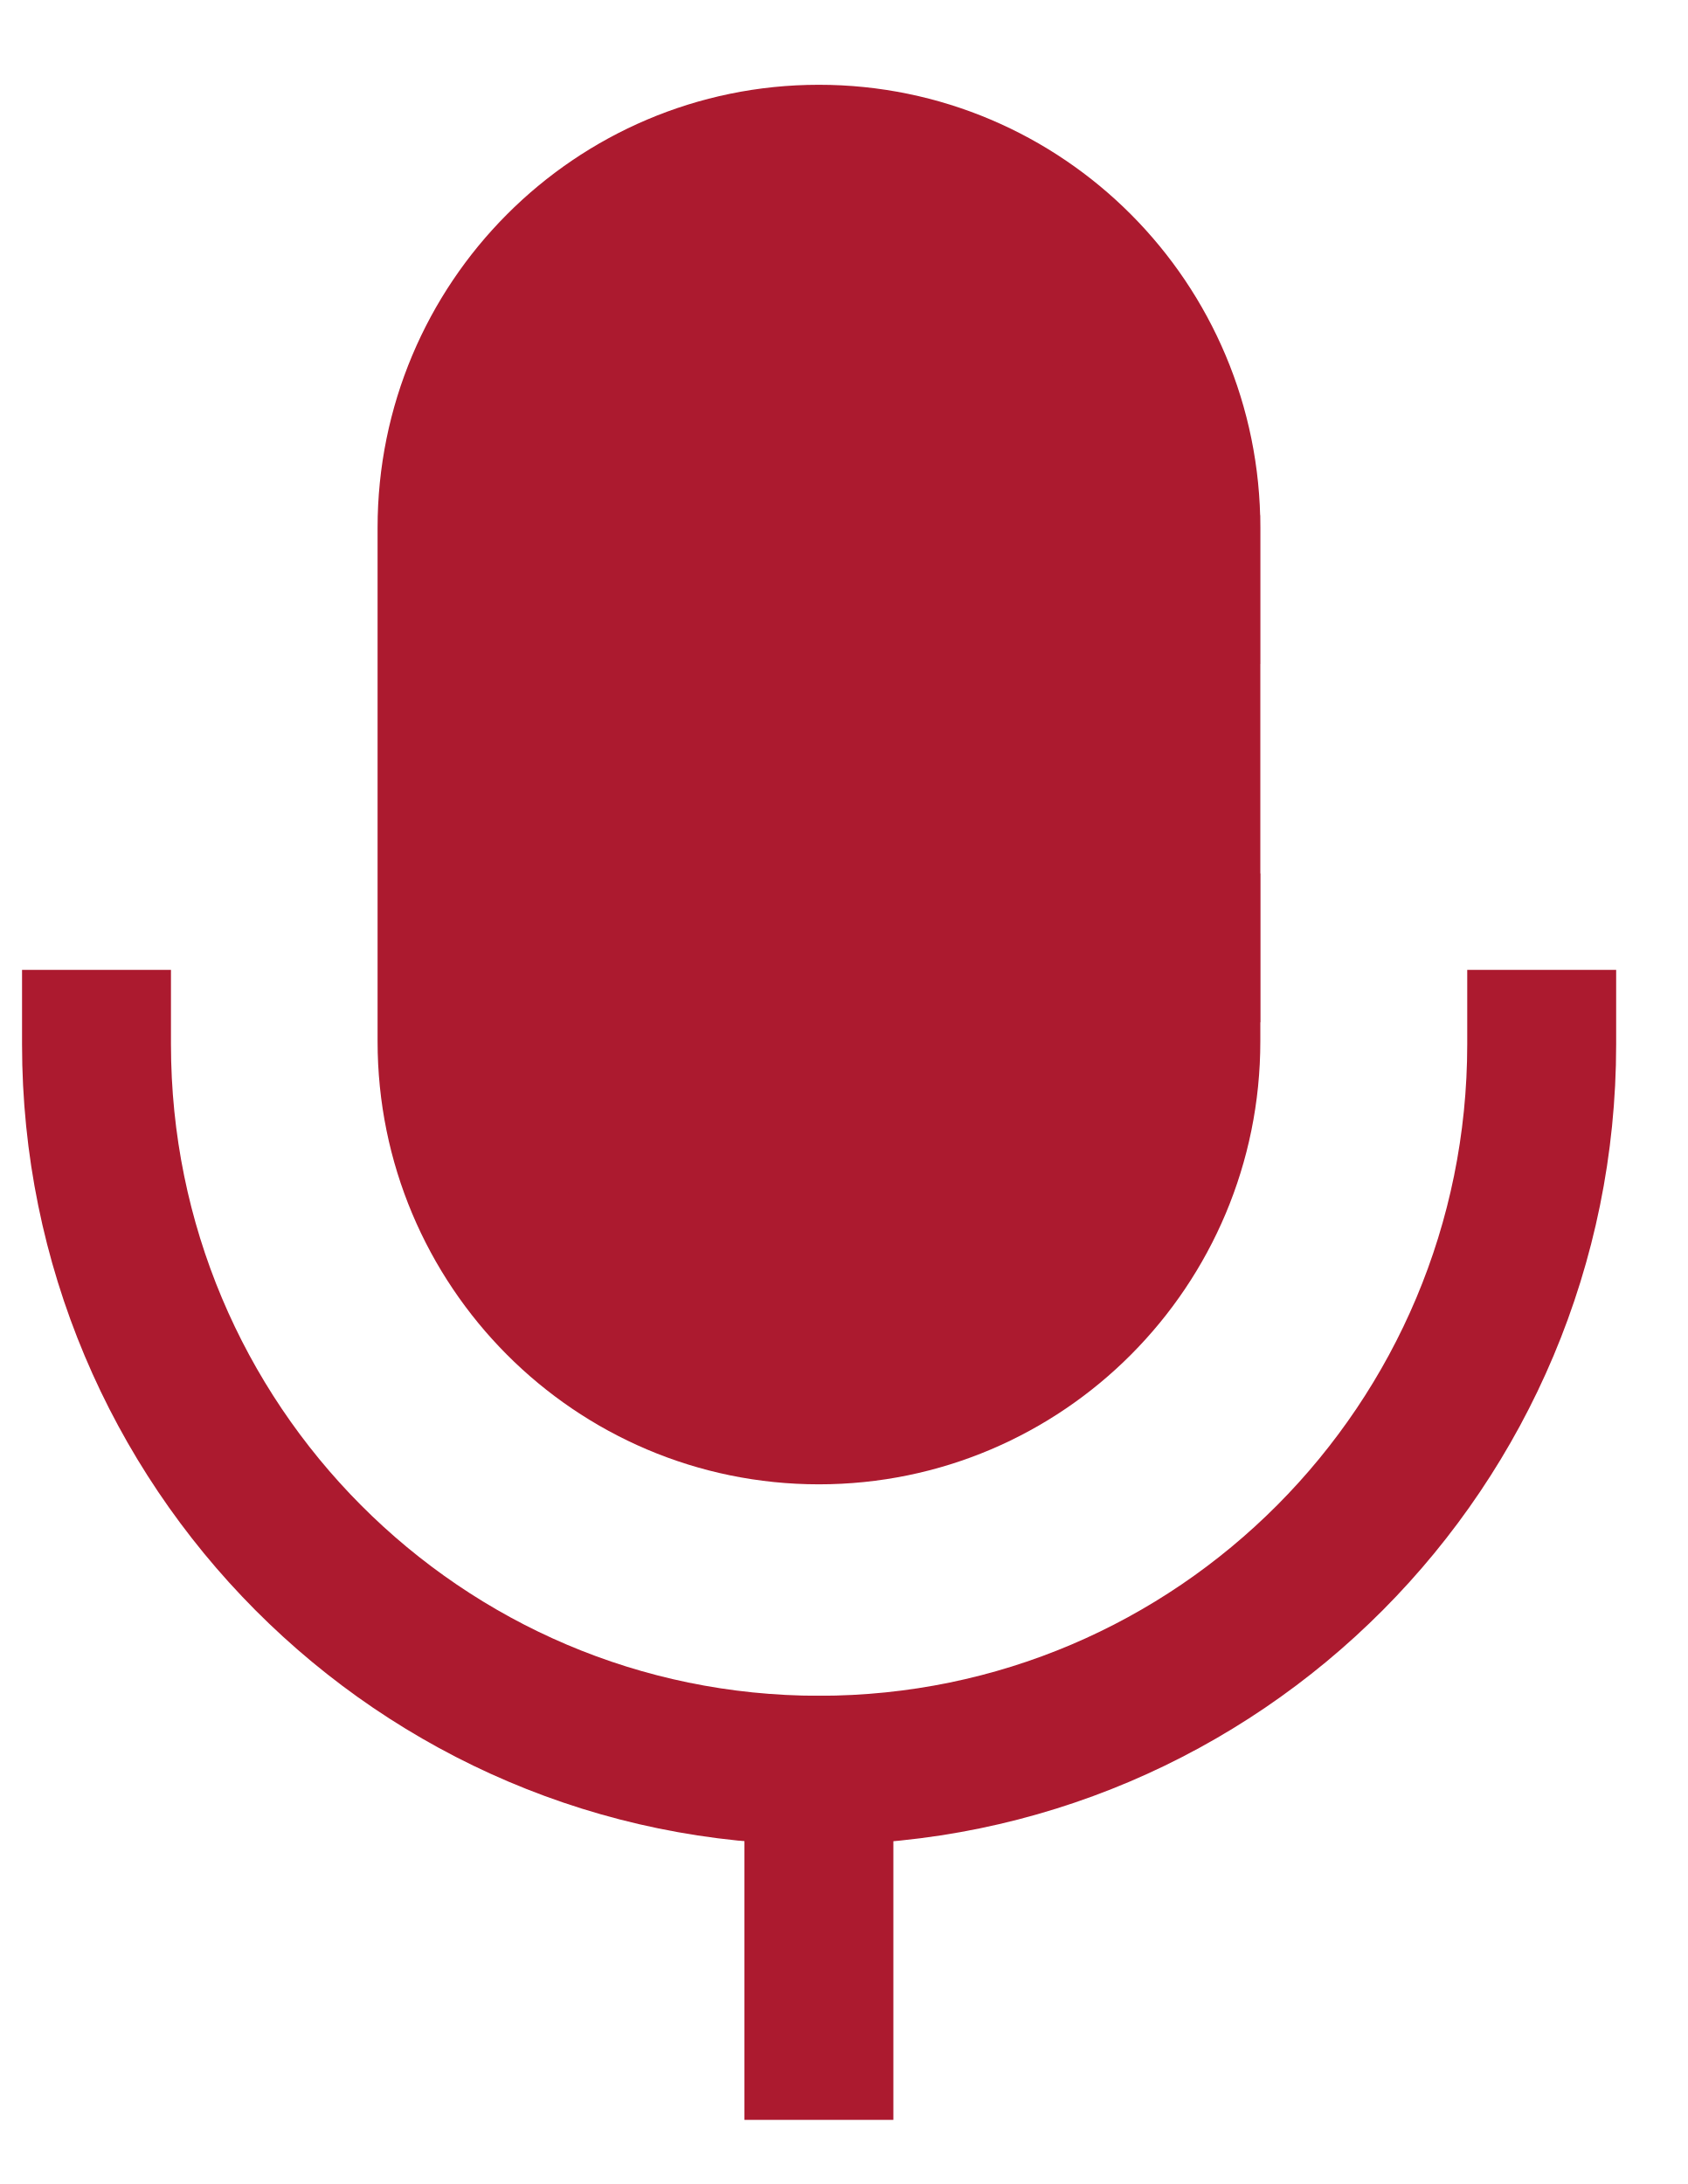
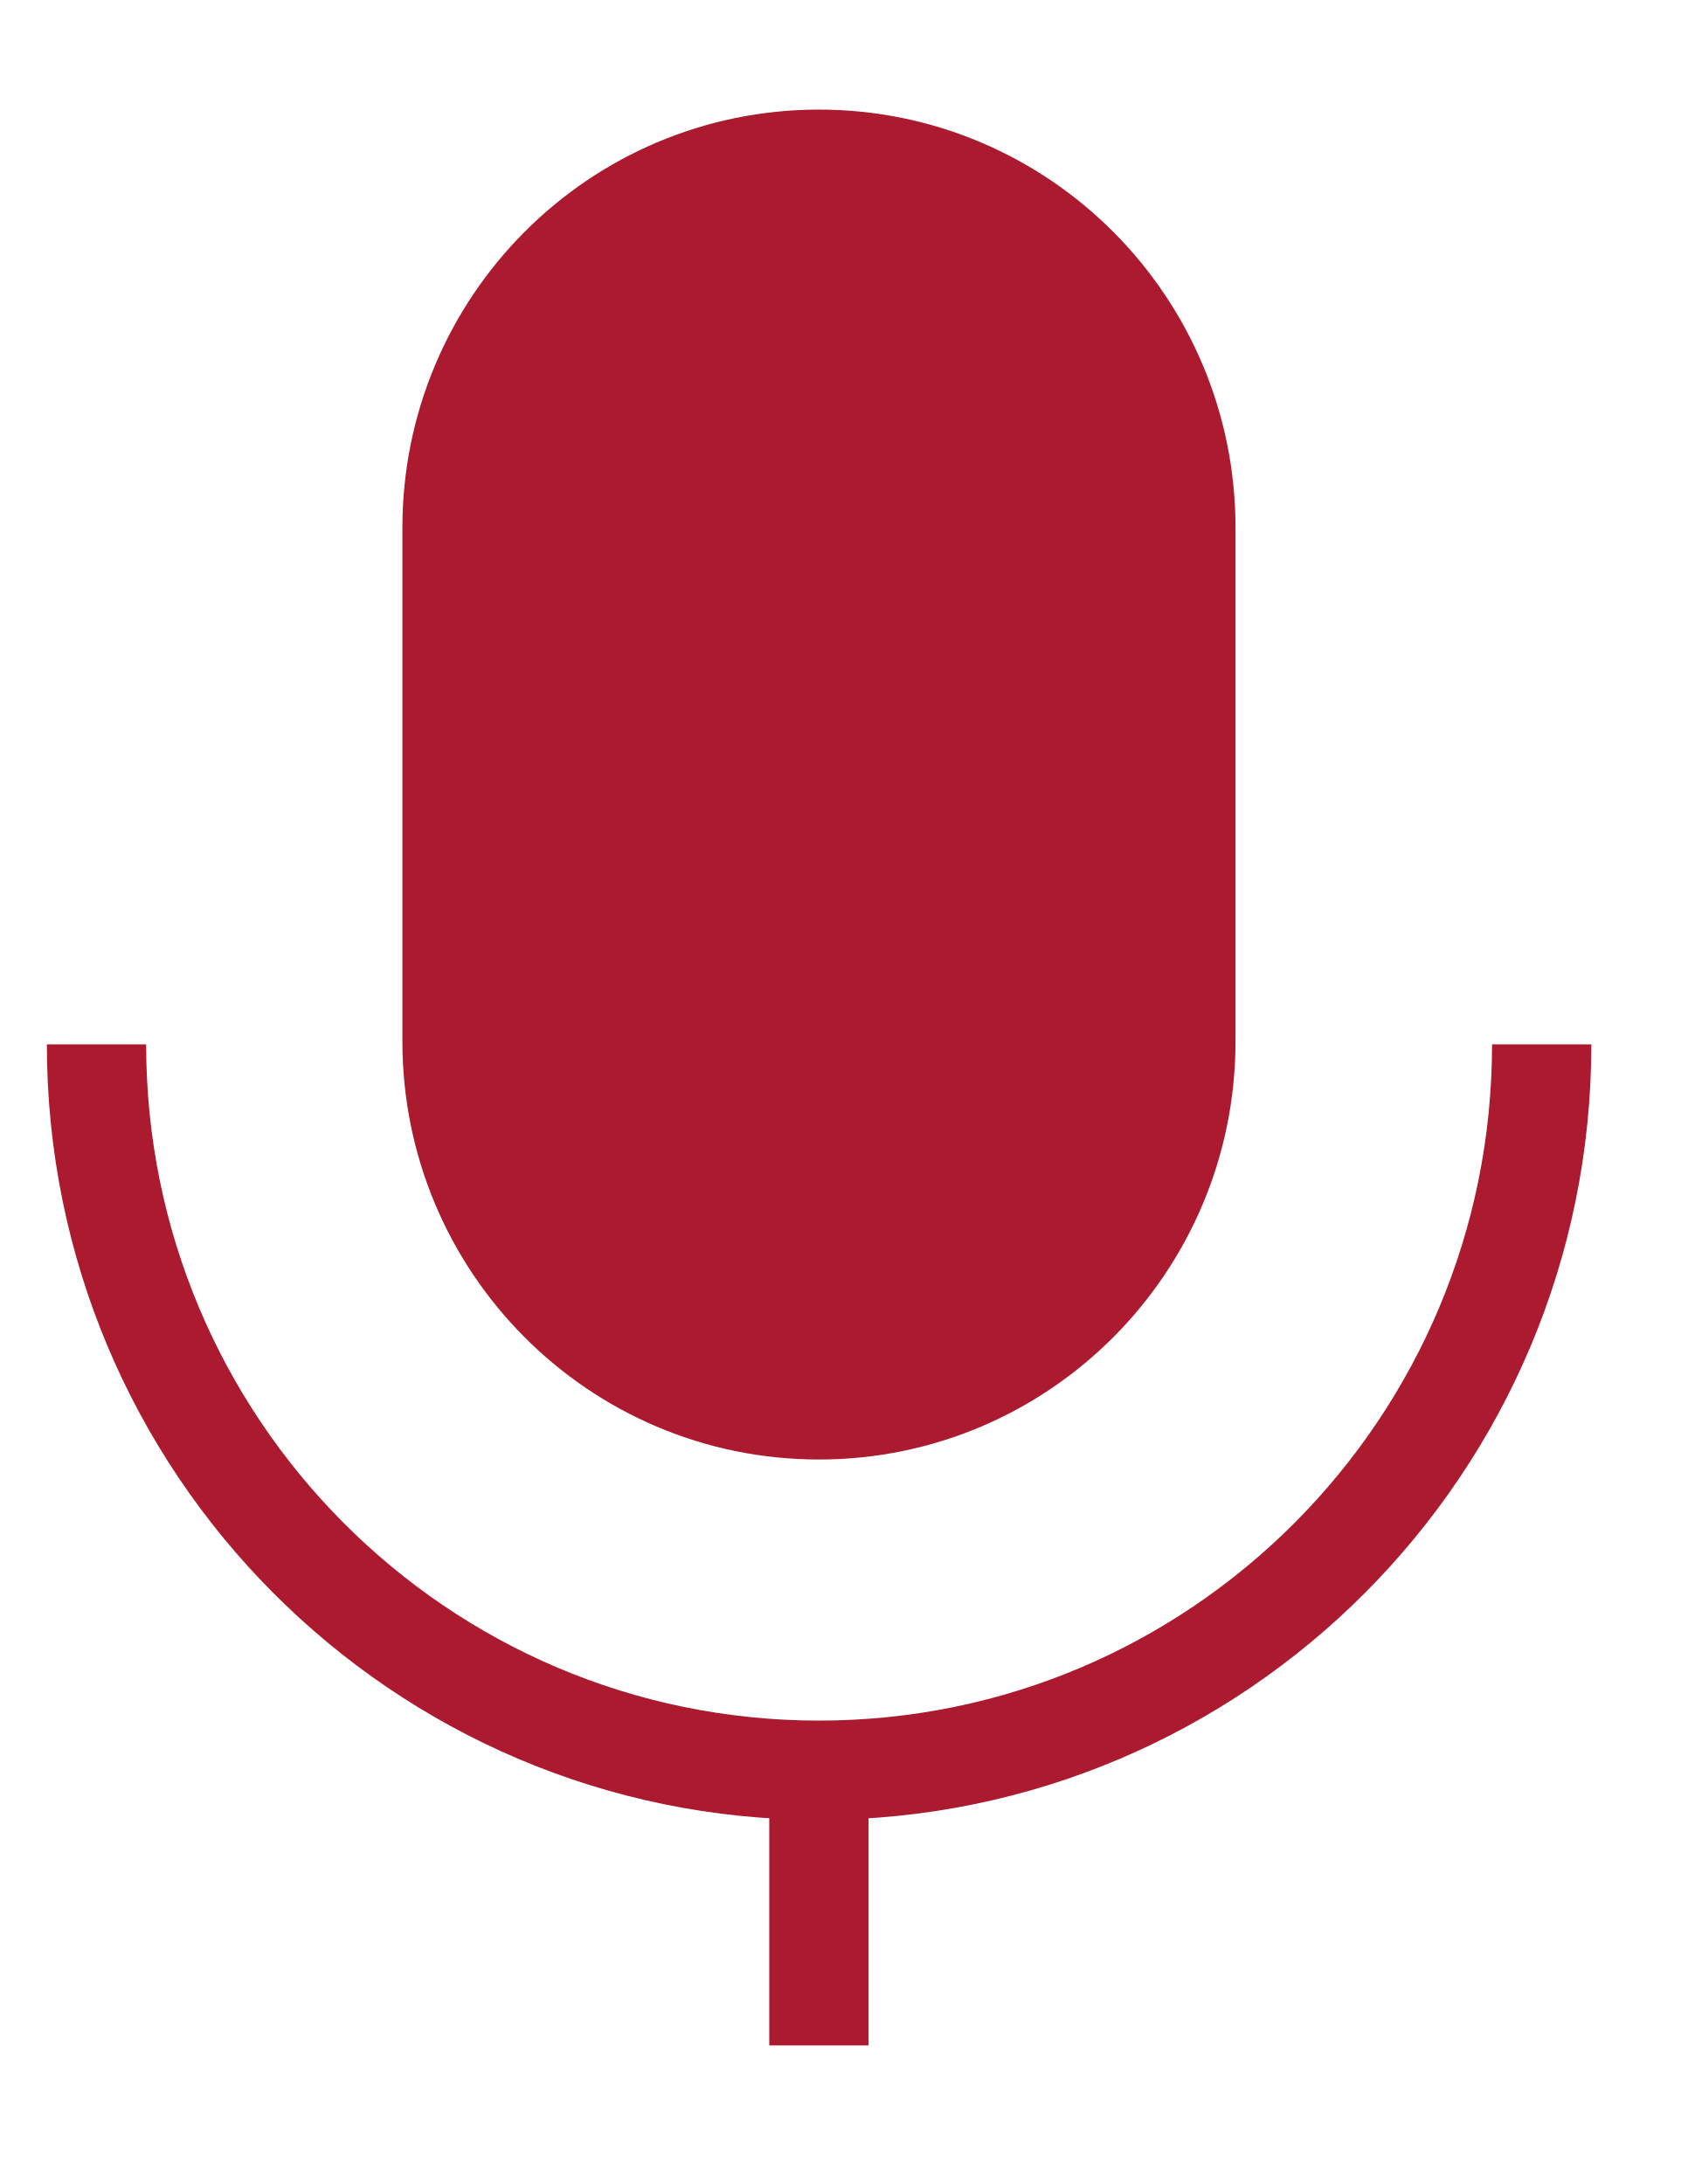
<svg xmlns="http://www.w3.org/2000/svg" width="17" height="22" viewBox="0 0 17 22" fill="none">
  <g id="micro">
-     <path id="Stroke 7" d="M9.788 5.938H11.941" stroke="#AC1A2F" stroke-width="1.5" stroke-linecap="square" />
-     <path id="Stroke 9" d="M8.708 9.548H11.943" stroke="#AC1A2F" stroke-width="1.5" stroke-linecap="square" />
-     <path id="Stroke 1" d="M8.248 20.604V17.832" stroke="#AC1A2F" stroke-width="1.5" stroke-linecap="square" />
-     <path id="Stroke 3" fill-rule="evenodd" clip-rule="evenodd" d="M8.248 14.202C6.207 14.202 4.553 12.54 4.553 10.49V5.316C4.553 3.266 6.207 1.604 8.248 1.604C10.29 1.604 11.944 3.266 11.944 5.316V10.49C11.944 12.54 10.29 14.202 8.248 14.202Z" fill="#AC1A2F" stroke="#AC1A2F" stroke-width="1.5" stroke-linecap="round" stroke-linejoin="round" />
-     <path id="Stroke 5" d="M15.528 10.52C15.528 14.558 12.27 17.832 8.249 17.832C4.23 17.832 0.972 14.558 0.972 10.52" stroke="#AC1A2F" stroke-width="1.5" stroke-linecap="square" />
+     <path id="Stroke 7" d="M9.788 5.938H11.941" stroke="#AC1A2F" strokeWidth="1.5" strokeLinecap="square" />
+     <path id="Stroke 9" d="M8.708 9.548H11.943" stroke="#AC1A2F" strokeWidth="1.5" strokeLinecap="square" />
+     <path id="Stroke 1" d="M8.248 20.604V17.832" stroke="#AC1A2F" strokeWidth="1.5" strokeLinecap="square" />
+     <path id="Stroke 3" fillRule="evenodd" clipRule="evenodd" d="M8.248 14.202C6.207 14.202 4.553 12.54 4.553 10.49V5.316C4.553 3.266 6.207 1.604 8.248 1.604C10.29 1.604 11.944 3.266 11.944 5.316V10.49C11.944 12.54 10.29 14.202 8.248 14.202Z" fill="#AC1A2F" stroke="#AC1A2F" strokeWidth="1.5" strokeLinecap="round" strokeLinejoin="round" />
+     <path id="Stroke 5" d="M15.528 10.52C15.528 14.558 12.27 17.832 8.249 17.832C4.23 17.832 0.972 14.558 0.972 10.52" stroke="#AC1A2F" strokeWidth="1.5" strokeLinecap="square" />
  </g>
</svg>
